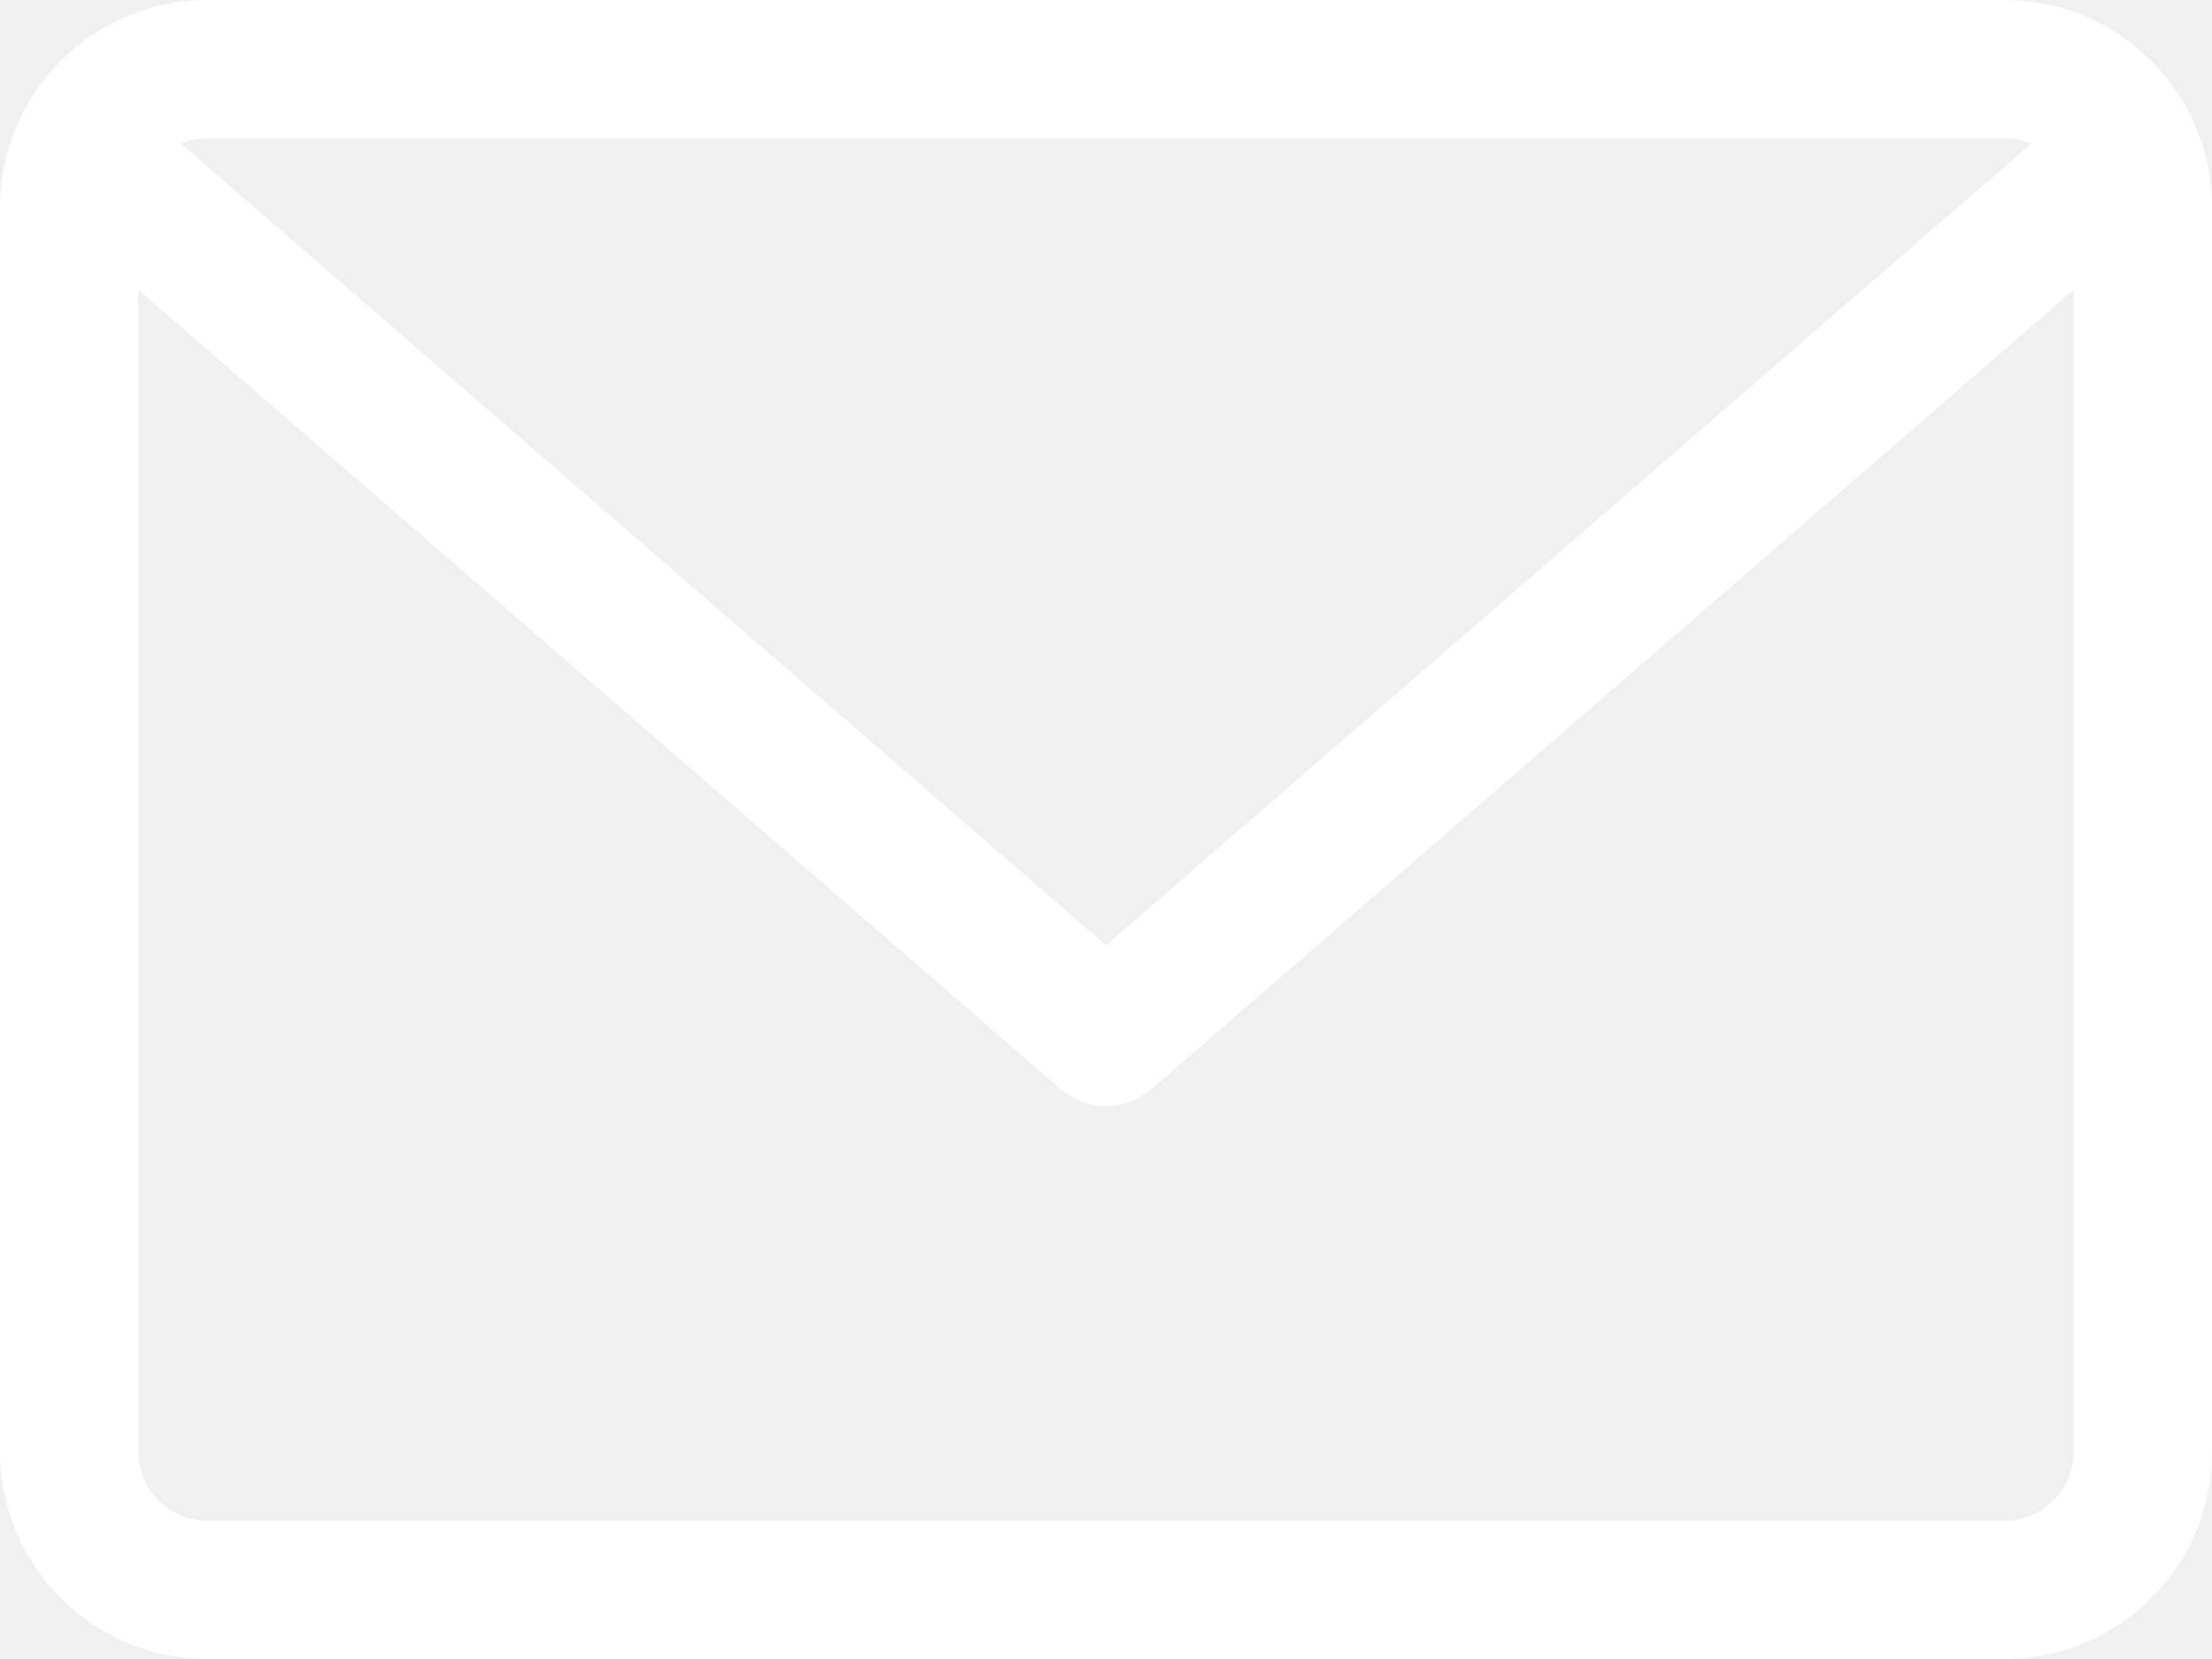
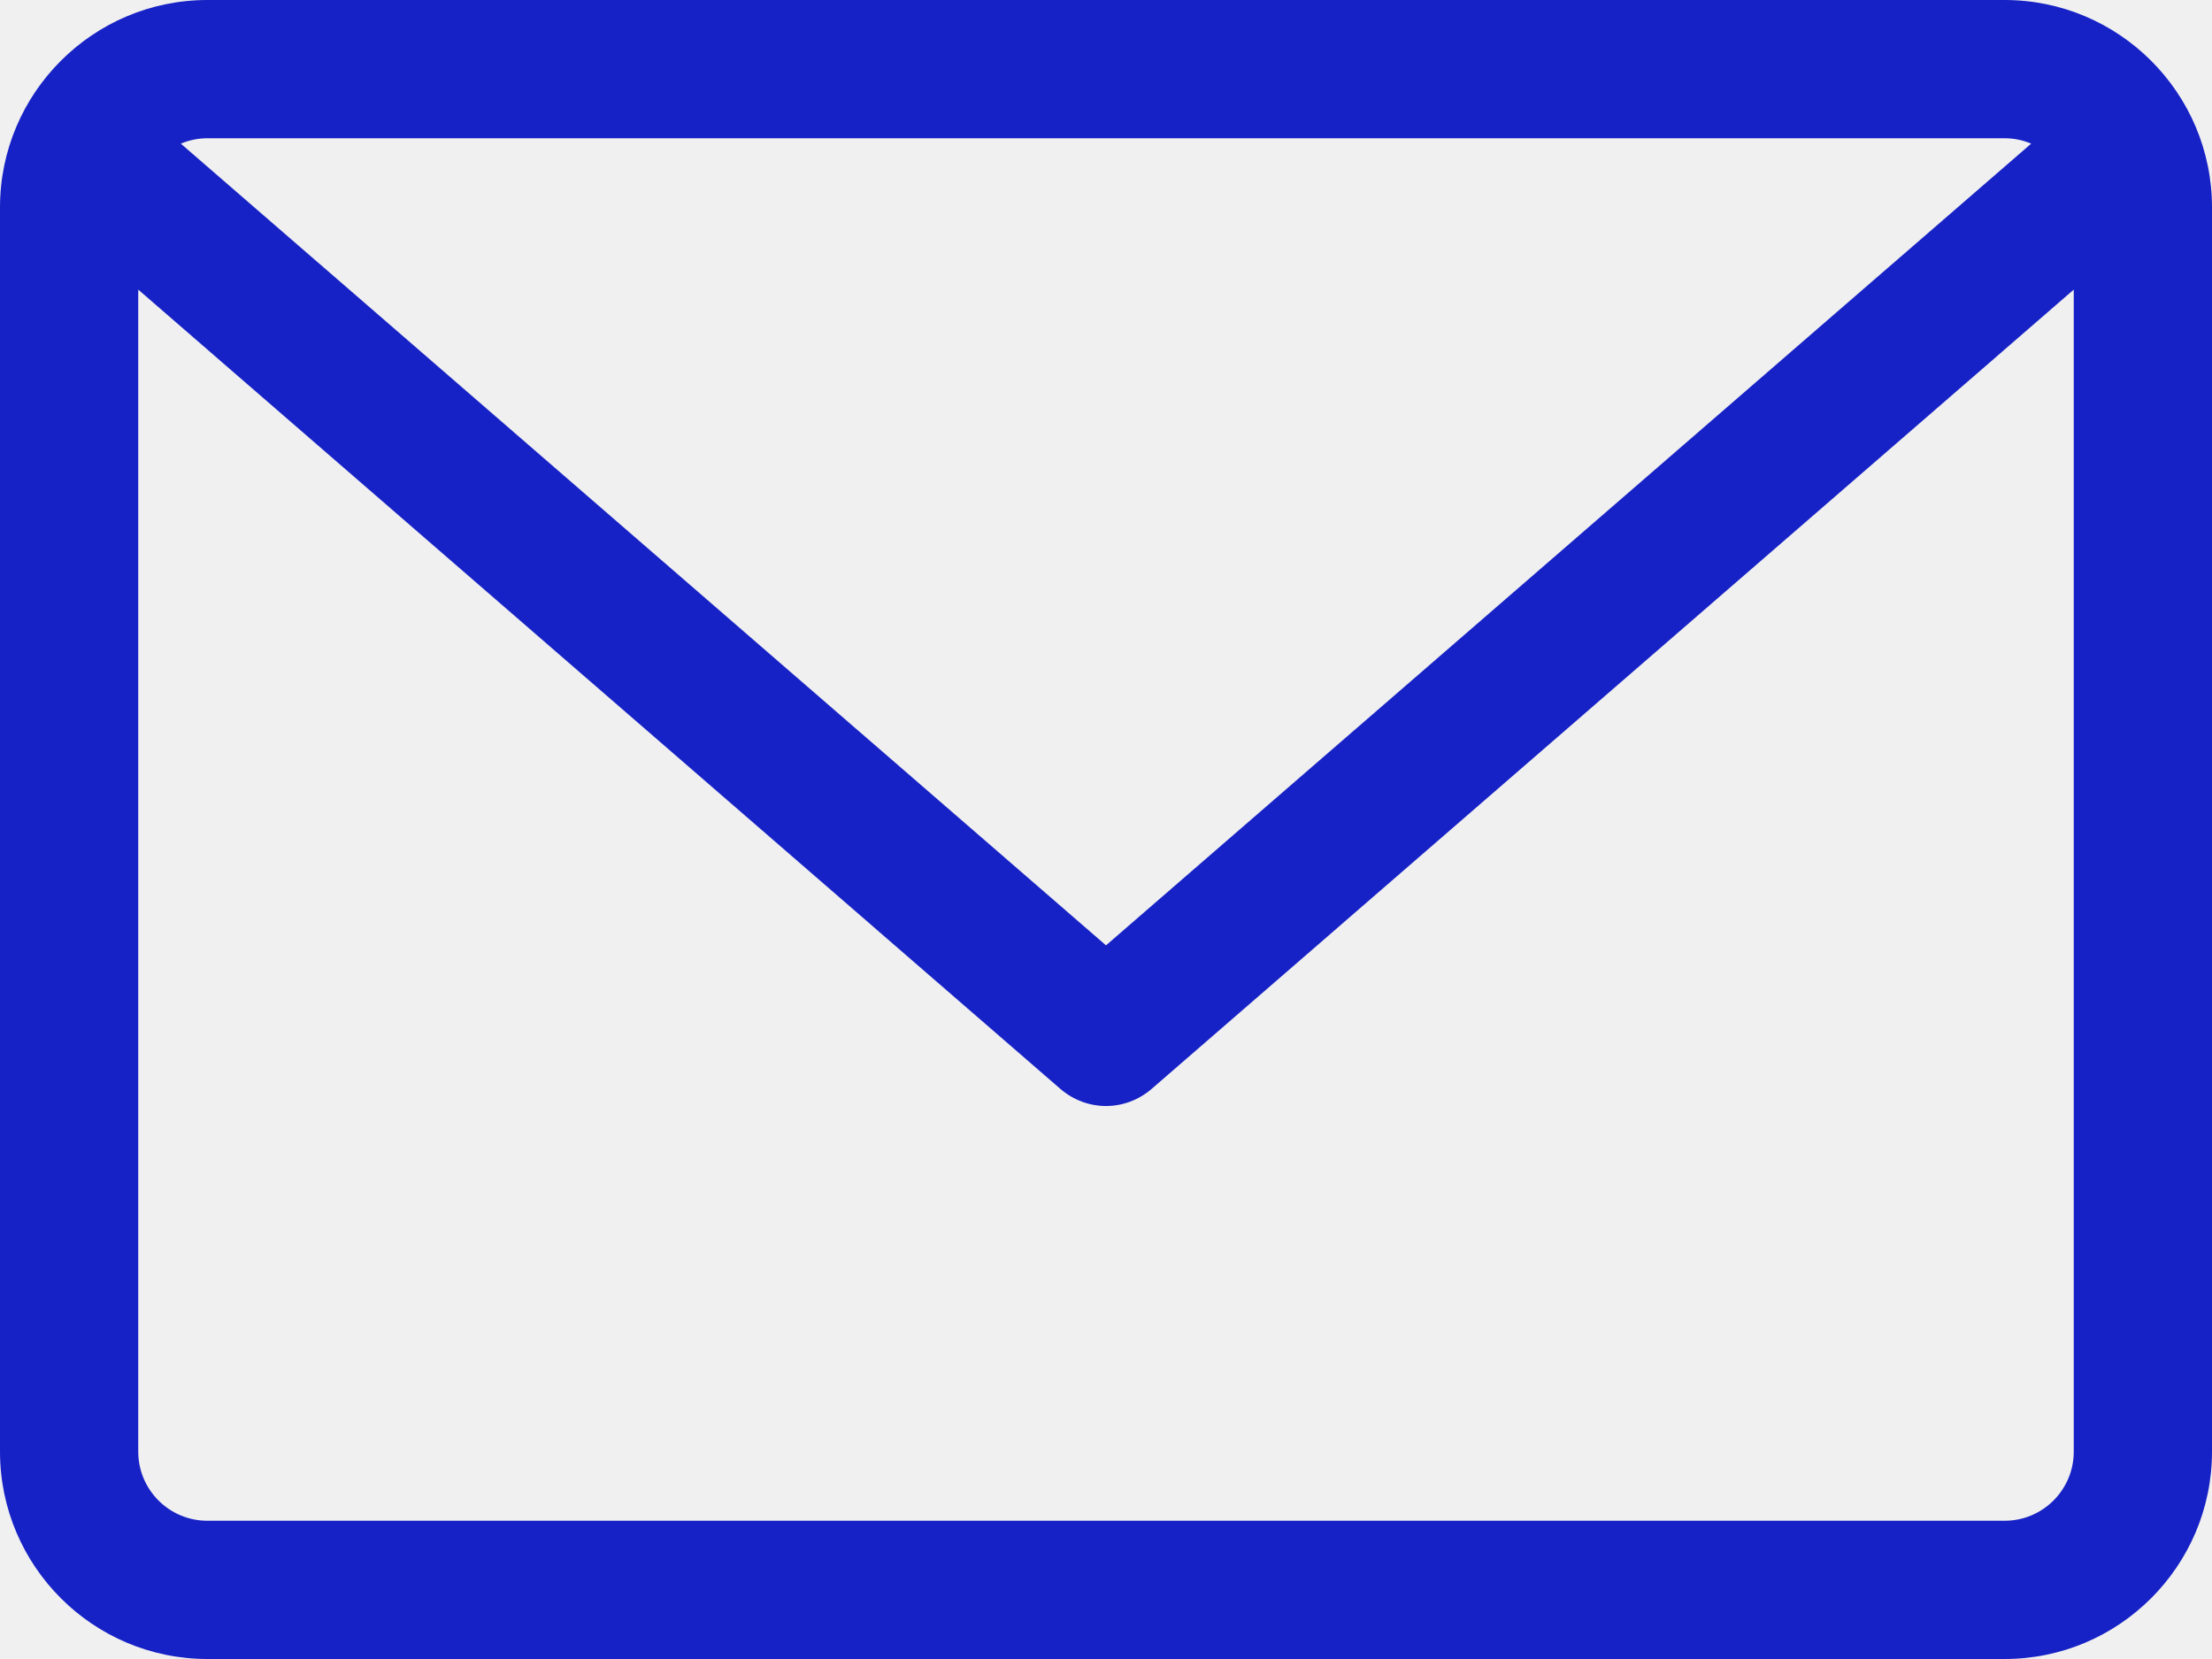
- <svg xmlns="http://www.w3.org/2000/svg" width="16" height="12" viewBox="0 0 16 12" fill="#fff">
-   <path d="M14.5 0H1.5C0.673 0 0 0.673 0 1.5V10.5C0 11.327 0.673 12 1.5 12H14.5C15.327 12 16 11.327 16 10.5V1.5C16 0.673 15.327 0 14.5 0ZM14.5 1C14.568 1 14.633 1.014 14.692 1.039L8 6.838L1.308 1.039C1.367 1.014 1.432 1 1.5 1H14.5ZM14.5 11H1.5C1.224 11 1 10.776 1 10.5V2.095L7.672 7.878C7.767 7.959 7.883 8 8 8C8.117 8 8.233 7.959 8.328 7.878L15 2.095V10.5C15 10.776 14.776 11 14.5 11Z" fill="inherit" />
+ <svg xmlns="http://www.w3.org/2000/svg" width="16" height="12" viewBox="0 0 16 12" fill="none">
+   <path d="M14.5 0H1.5C0.673 0 0 0.673 0 1.5V10.5C0 11.327 0.673 12 1.5 12H14.5C15.327 12 16 11.327 16 10.5V1.5C16 0.673 15.327 0 14.5 0ZM14.5 1C14.568 1 14.633 1.014 14.692 1.039L8 6.838L1.308 1.039C1.367 1.014 1.432 1 1.5 1H14.5ZM14.5 11H1.5C1.224 11 1 10.776 1 10.5V2.095L7.672 7.878C7.767 7.959 7.883 8 8 8C8.117 8 8.233 7.959 8.328 7.878L15 2.095V10.5C15 10.776 14.776 11 14.5 11Z" fill="#1722C6" />
</svg>
